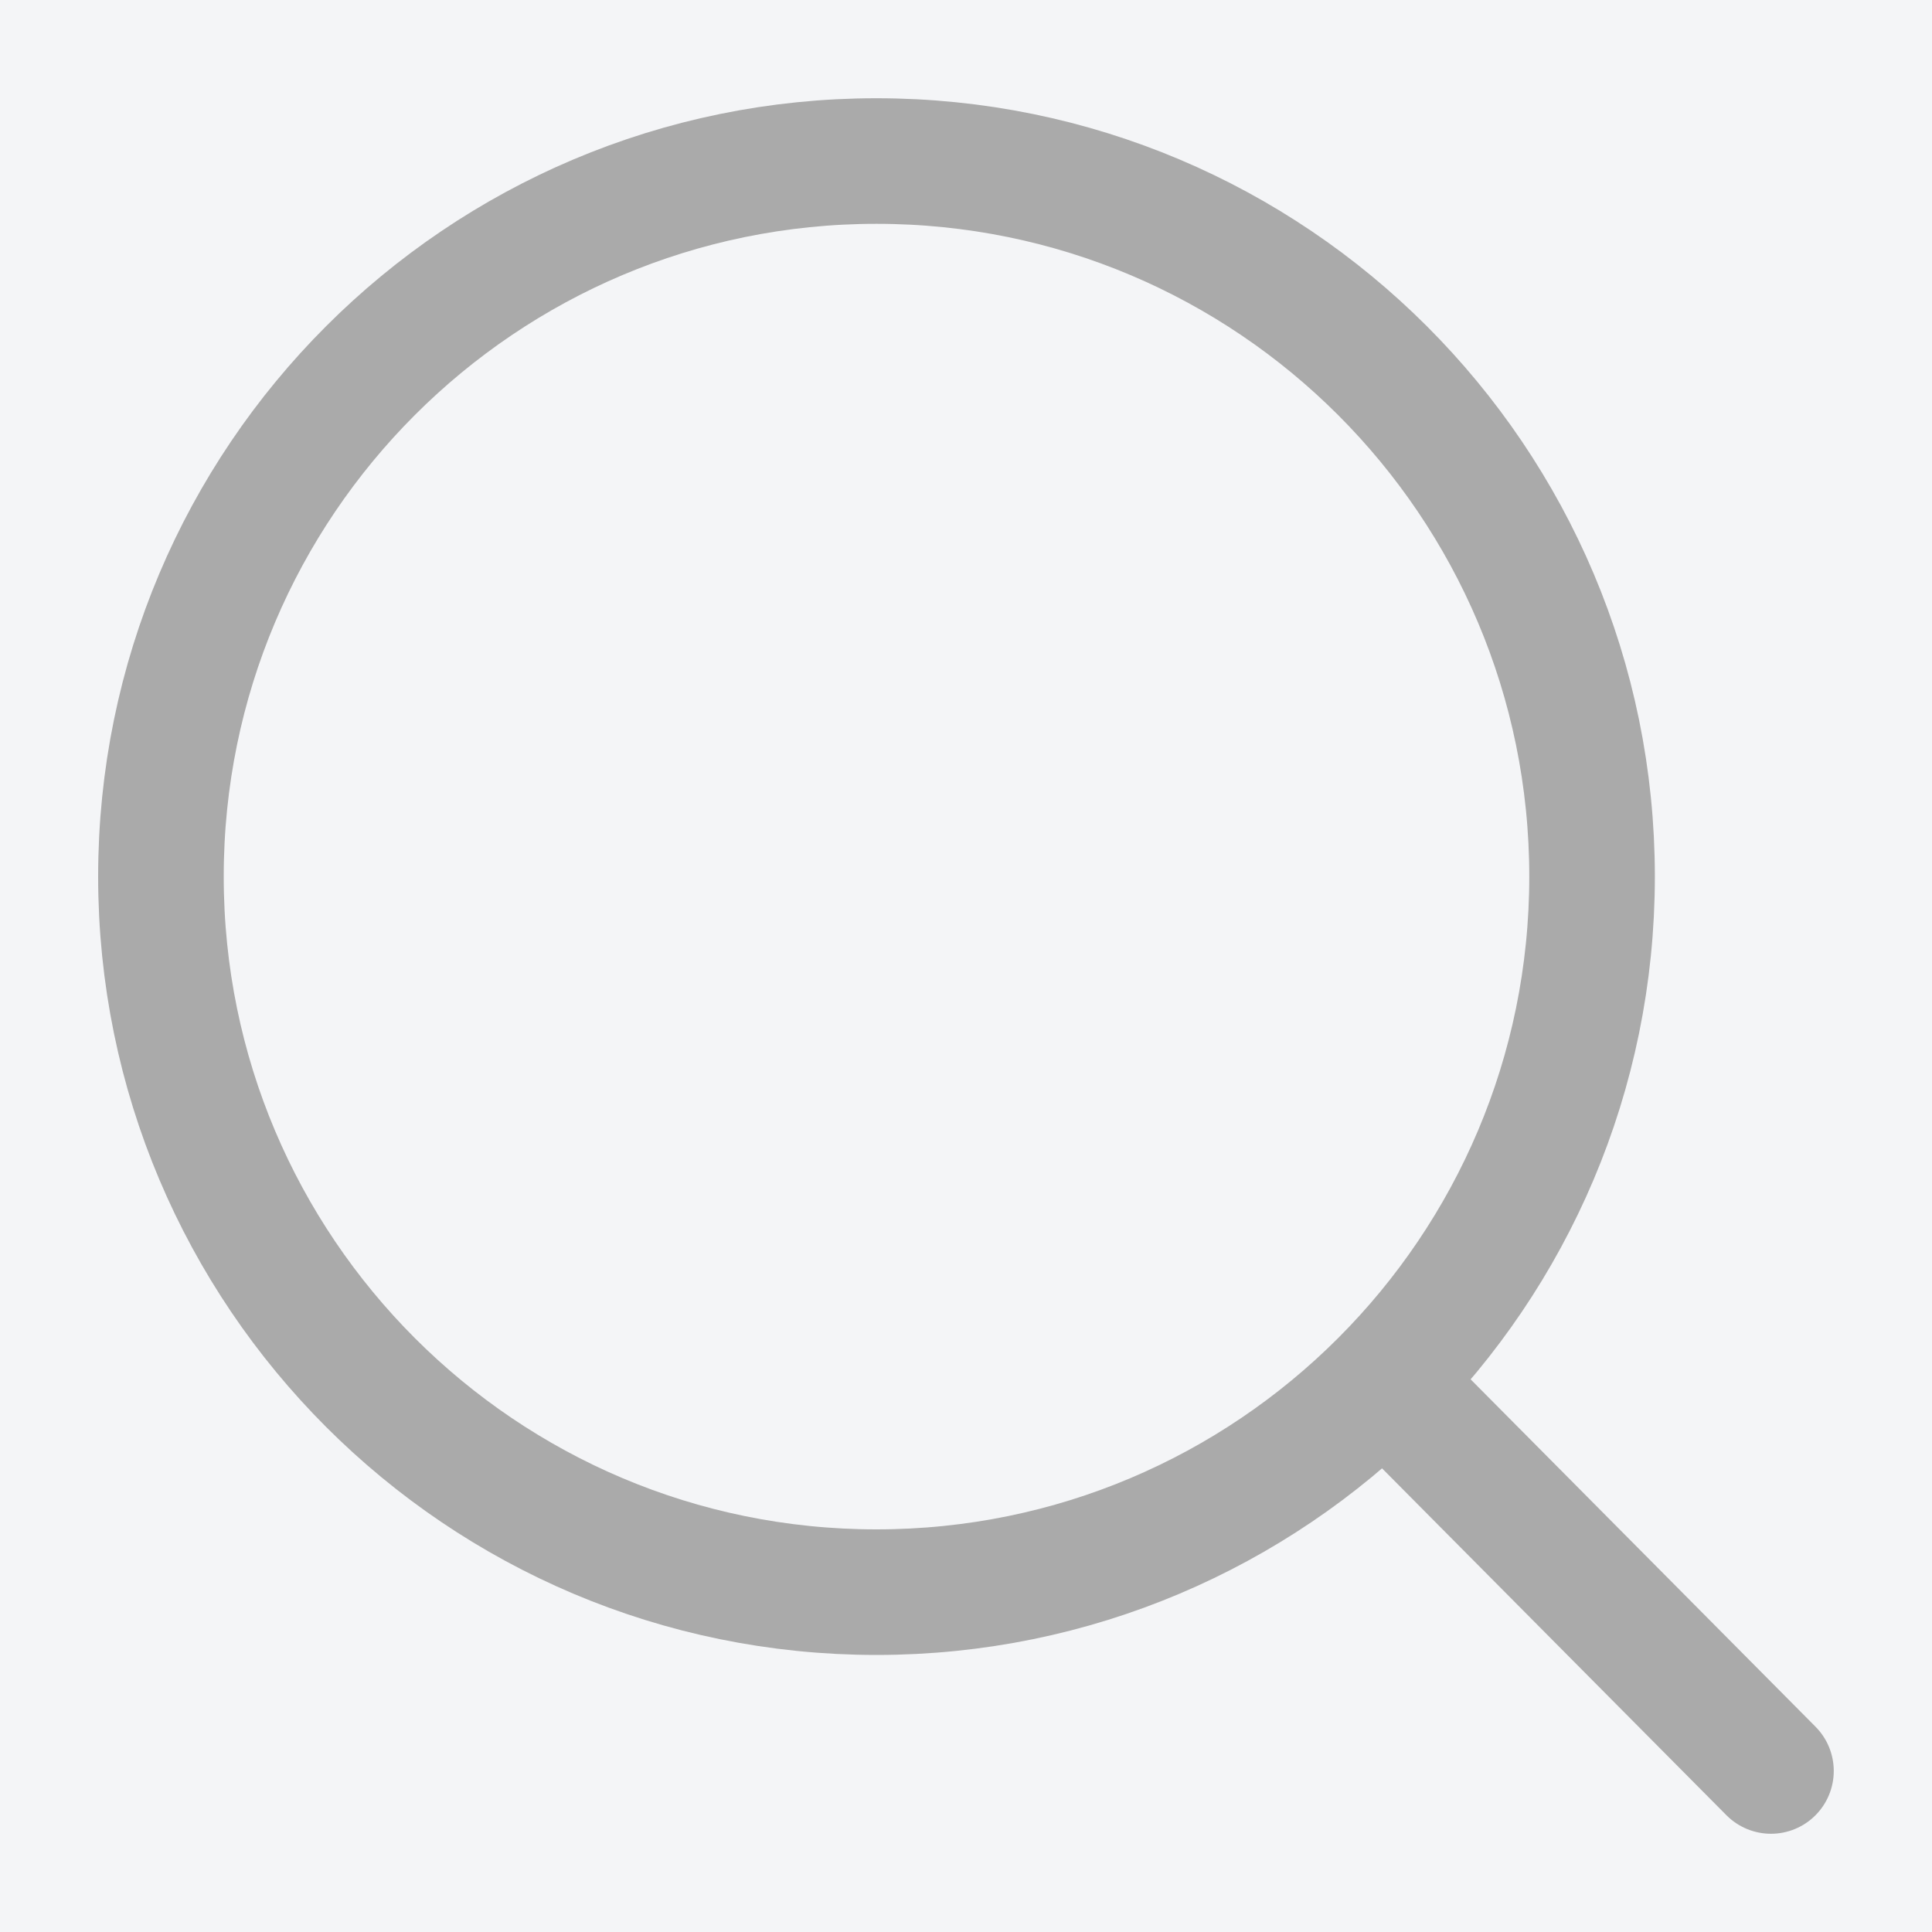
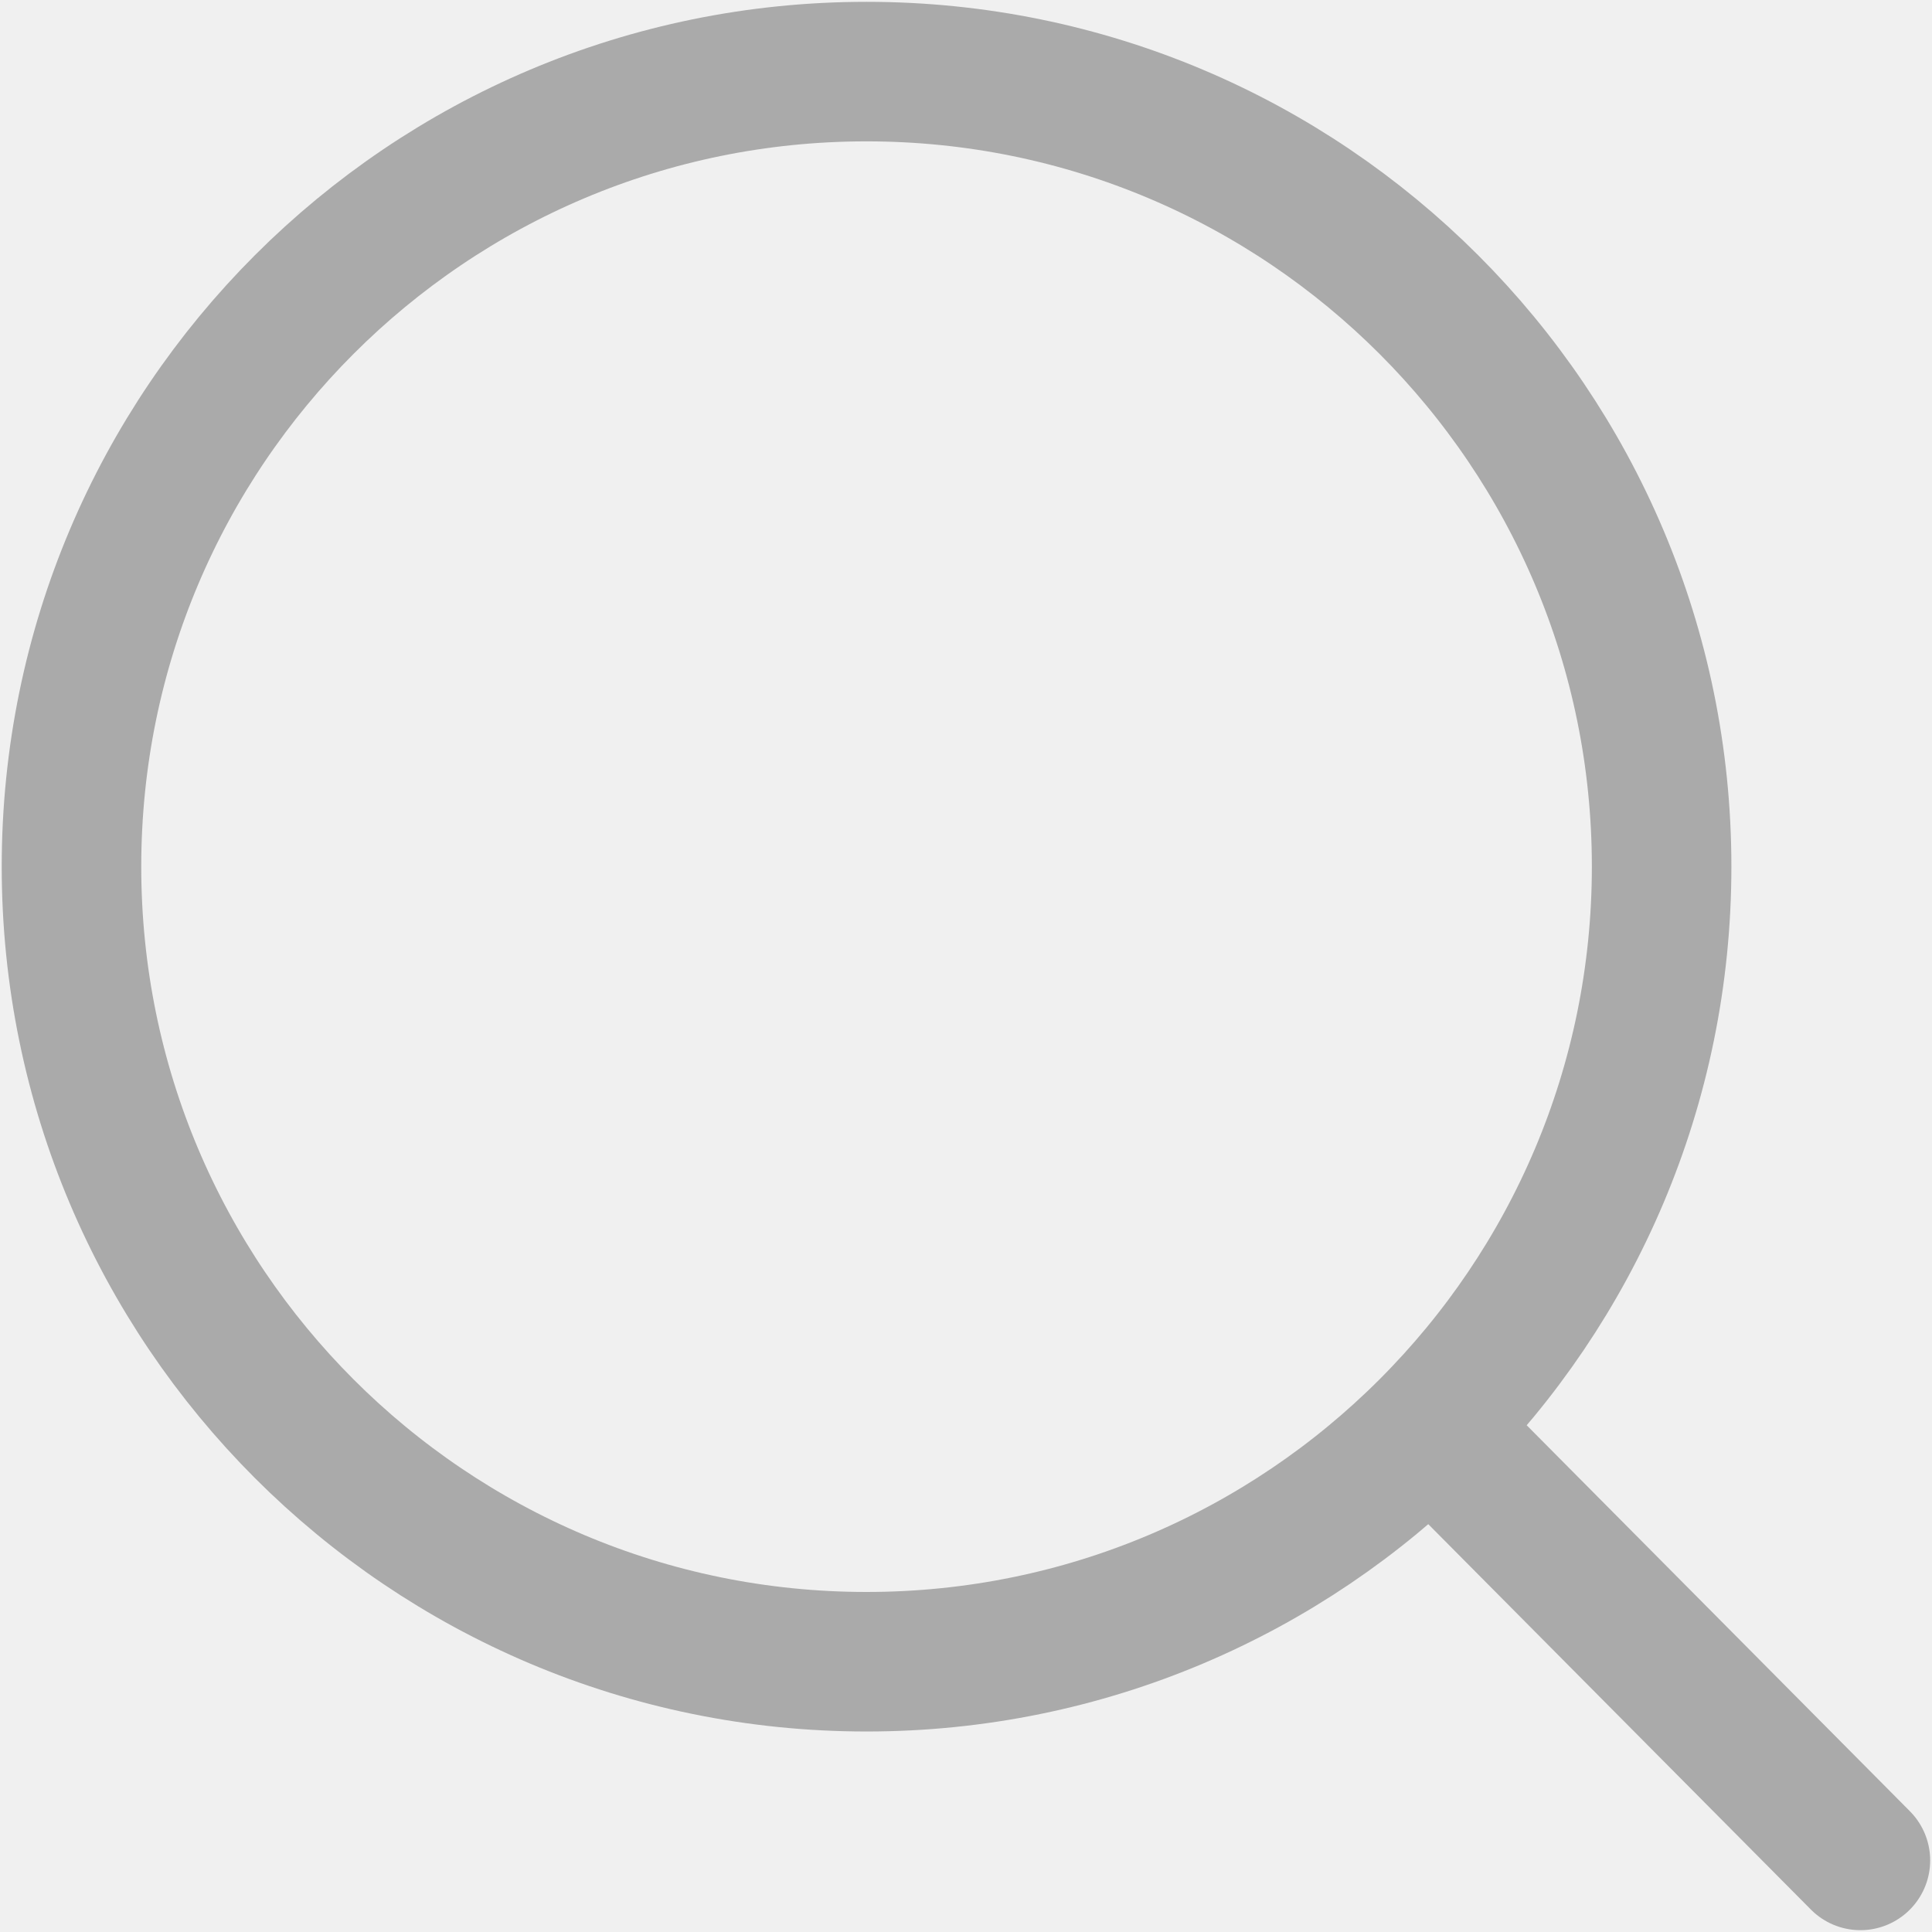
- <svg xmlns="http://www.w3.org/2000/svg" width="20" height="20" viewBox="0 0 20 20" fill="none">
-   <rect width="20" height="20" fill="#1E1E1E" />
-   <g id="User Journey - Not Registered">
-     <path d="M-1919 -997C-1919 -1052.23 -1874.23 -1097 -1819 -1097H7809C7864.23 -1097 7909 -1052.23 7909 -997V8630C7909 8685.23 7864.23 8730 7809 8730H-1819C-1874.23 8730 -1919 8685.23 -1919 8630V-997Z" fill="#404040" />
-     <path d="M-1819 8726C-1832.02 8726 -1844.43 8723.41 -1855.75 8718.72L-1858.81 8726.11C-1846.54 8731.19 -1833.09 8734 -1819 8734V8726ZM-1907.72 8666.75C-1912.41 8655.43 -1915 8643.02 -1915 8630H-1923C-1923 8644.09 -1920.19 8657.54 -1915.11 8669.81L-1907.72 8666.75ZM-1915 8630V8597.91H-1923V8630H-1915ZM-1915 8533.73V8469.55H-1923V8533.73H-1915ZM-1915 8405.37V8341.19H-1923V8405.37H-1915ZM-1915 8277.01V8212.83H-1923V8277.01H-1915ZM-1915 8148.65V8084.47H-1923V8148.65H-1915ZM-1915 8020.29V7956.11H-1923V8020.29H-1915ZM-1915 7891.93V7827.75H-1923V7891.93H-1915ZM-1915 7763.57V7699.39H-1923V7763.57H-1915ZM-1915 7635.21V7571.03H-1923V7635.21H-1915ZM-1915 7506.85V7442.67H-1923V7506.85H-1915ZM-1915 7378.49V7314.31H-1923V7378.49H-1915ZM-1915 7250.13V7185.95H-1923V7250.13H-1915ZM-1915 7121.77V7057.59H-1923V7121.77H-1915ZM-1915 6993.41V6929.23H-1923V6993.41H-1915ZM-1915 6865.05V6800.87H-1923V6865.05H-1915ZM-1915 6736.69V6672.51H-1923V6736.69H-1915ZM-1915 6608.33V6544.15H-1923V6608.33H-1915ZM-1915 6479.97V6415.79H-1923V6479.97H-1915ZM-1915 6351.61V6287.43H-1923V6351.61H-1915ZM-1915 6223.25V6159.07H-1923V6223.25H-1915ZM-1915 6094.89V6030.71H-1923V6094.89H-1915ZM-1915 5966.53V5902.35H-1923V5966.53H-1915ZM-1915 5838.17V5773.99H-1923V5838.17H-1915ZM-1915 5709.81V5645.63H-1923V5709.81H-1915ZM-1915 5581.45V5517.27H-1923V5581.45H-1915ZM-1915 5453.09V5388.91H-1923V5453.09H-1915ZM-1915 5324.73V5260.55H-1923V5324.73H-1915ZM-1915 5196.37V5132.19H-1923V5196.37H-1915ZM-1915 5068.01V5003.83H-1923V5068.01H-1915ZM-1915 4939.65V4875.47H-1923V4939.65H-1915ZM-1915 4811.29V4747.11H-1923V4811.29H-1915ZM-1915 4682.93V4618.75H-1923V4682.93H-1915ZM-1915 4554.57V4490.39H-1923V4554.57H-1915ZM-1915 4426.21V4362.03H-1923V4426.21H-1915ZM-1915 4297.85V4233.67H-1923V4297.85H-1915ZM-1915 4169.49V4105.31H-1923V4169.49H-1915ZM-1915 4041.13V3976.95H-1923V4041.13H-1915ZM-1915 3912.77V3848.59H-1923V3912.77H-1915ZM-1915 3784.41V3720.23H-1923V3784.41H-1915ZM-1915 3656.05V3591.87H-1923V3656.05H-1915ZM-1915 3527.69V3463.51H-1923V3527.69H-1915ZM-1915 3399.33V3335.15H-1923V3399.33H-1915ZM-1915 3270.97V3206.79H-1923V3270.97H-1915ZM-1915 3142.61V3078.43H-1923V3142.61H-1915ZM-1915 3014.25V2950.07H-1923V3014.25H-1915ZM-1915 2885.89V2821.71H-1923V2885.89H-1915ZM-1915 2757.53V2693.35H-1923V2757.53H-1915ZM-1915 2629.17V2564.99H-1923V2629.17H-1915ZM-1915 2500.81V2436.63H-1923V2500.81H-1915ZM-1915 2372.45V2308.27H-1923V2372.45H-1915ZM-1915 2244.09V2179.9H-1923V2244.09H-1915ZM-1915 2115.72V2051.54H-1923V2115.72H-1915ZM-1915 1987.36V1923.18H-1923V1987.36H-1915ZM-1915 1859V1794.82H-1923V1859H-1915ZM-1915 1730.64V1666.46H-1923V1730.64H-1915ZM-1915 1602.28V1538.1H-1923V1602.28H-1915ZM-1915 1473.92V1409.74H-1923V1473.92H-1915ZM-1915 1345.56V1281.38H-1923V1345.56H-1915ZM-1915 1217.2V1153.02H-1923V1217.2H-1915ZM-1915 1088.84V1024.66H-1923V1088.84H-1915ZM-1915 960.481V896.301H-1923V960.481H-1915ZM-1915 832.122V767.941H-1923V832.122H-1915ZM-1915 703.761V639.581H-1923V703.761H-1915ZM-1915 575.401V511.22H-1923V575.401H-1915ZM-1915 447.04V382.86H-1923V447.04H-1915ZM-1915 318.681V254.501H-1923V318.681H-1915ZM-1915 190.322V126.142H-1923V190.322H-1915ZM-1915 61.962V-2.218H-1923V61.962H-1915ZM-1915 -66.397V-130.577H-1923V-66.397H-1915ZM-1915 -194.757V-258.936H-1923V-194.757H-1915ZM-1915 -323.116V-387.296H-1923V-323.116H-1915ZM-1915 -451.476V-515.655H-1923V-451.476H-1915ZM-1915 -579.835V-644.015H-1923V-579.835H-1915ZM-1915 -708.194V-772.374H-1923V-708.194H-1915ZM-1915 -836.553V-900.733H-1923V-836.553H-1915ZM-1915 -964.913V-997H-1923V-964.913H-1915ZM-1915 -997C-1915 -1010.02 -1912.41 -1022.43 -1907.72 -1033.75L-1915.11 -1036.81C-1920.19 -1024.54 -1923 -1011.09 -1923 -997H-1915ZM-1855.75 -1085.72C-1844.43 -1090.41 -1832.02 -1093 -1819 -1093V-1101C-1833.09 -1101 -1846.54 -1098.19 -1858.81 -1093.11L-1855.75 -1085.72ZM-1819 -1093H-1786.91V-1101H-1819V-1093ZM-1722.72 -1093H-1658.53V-1101H-1722.72V-1093ZM-1594.35 -1093H-1530.16V-1101H-1594.35V-1093ZM-1465.97 -1093H-1401.79V-1101H-1465.97V-1093ZM-1337.6 -1093H-1273.41V-1101H-1337.6V-1093ZM-1209.23 -1093H-1145.04V-1101H-1209.23V-1093ZM-1080.85 -1093H-1016.67V-1101H-1080.85V-1093ZM-952.48 -1093H-888.293V-1101H-952.48V-1093ZM-824.107 -1093H-759.92V-1101H-824.107V-1093ZM-695.733 -1093H-631.547V-1101H-695.733V-1093ZM-567.36 -1093H-503.173V-1101H-567.36V-1093ZM-438.987 -1093H-374.8V-1101H-438.987V-1093ZM-310.613 -1093H-246.427V-1101H-310.613V-1093ZM-182.24 -1093H-118.053V-1101H-182.24V-1093ZM-53.867 -1093H10.32V-1101H-53.867V-1093ZM74.506 -1093H138.693V-1101H74.506V-1093ZM202.88 -1093H267.066V-1101H202.88V-1093ZM331.253 -1093H395.44V-1101H331.253V-1093ZM459.627 -1093H523.814V-1101H459.627V-1093ZM588 -1093H652.187V-1101H588V-1093ZM716.374 -1093H780.561V-1101H716.374V-1093ZM844.747 -1093H908.934V-1101H844.747V-1093ZM973.121 -1093H1037.31V-1101H973.121V-1093ZM1101.49 -1093H1165.68V-1101H1101.49V-1093ZM1229.87 -1093H1294.05V-1101H1229.87V-1093ZM1358.24 -1093H1422.43V-1101H1358.24V-1093ZM1486.62 -1093H1550.8V-1101H1486.62V-1093ZM1614.99 -1093H1679.18V-1101H1614.99V-1093ZM1743.36 -1093H1807.55V-1101H1743.36V-1093ZM1871.74 -1093H1935.92V-1101H1871.74V-1093ZM2000.11 -1093H2064.3V-1101H2000.11V-1093ZM2128.48 -1093H2192.67V-1101H2128.48V-1093ZM2256.86 -1093H2321.04V-1101H2256.86V-1093ZM2385.23 -1093H2449.42V-1101H2385.23V-1093ZM2513.6 -1093H2577.79V-1101H2513.6V-1093ZM2641.98 -1093H2706.16V-1101H2641.98V-1093ZM2770.35 -1093H2834.54V-1101H2770.35V-1093ZM2898.72 -1093H2962.91V-1101H2898.72V-1093ZM3027.09 -1093H3091.28V-1101H3027.09V-1093ZM3155.47 -1093H3219.65V-1101H3155.47V-1093ZM3283.84 -1093H3348.03V-1101H3283.84V-1093ZM3412.21 -1093H3476.4V-1101H3412.21V-1093ZM3540.59 -1093H3604.77V-1101H3540.59V-1093ZM3668.96 -1093H3733.15V-1101H3668.96V-1093ZM3797.33 -1093H3861.52V-1101H3797.33V-1093ZM3925.71 -1093H3989.89V-1101H3925.71V-1093ZM4054.08 -1093H4118.27V-1101H4054.08V-1093ZM4182.45 -1093H4246.64V-1101H4182.45V-1093ZM4310.83 -1093H4375.01V-1101H4310.83V-1093ZM4439.2 -1093H4503.38V-1101H4439.2V-1093ZM4567.57 -1093H4631.76V-1101H4567.57V-1093ZM4695.94 -1093H4760.13V-1101H4695.94V-1093ZM4824.32 -1093H4888.5V-1101H4824.32V-1093ZM4952.69 -1093H5016.88V-1101H4952.69V-1093ZM5081.06 -1093H5145.25V-1101H5081.06V-1093ZM5209.44 -1093H5273.62V-1101H5209.44V-1093ZM5337.81 -1093H5402V-1101H5337.81V-1093ZM5466.18 -1093H5530.37V-1101H5466.18V-1093ZM5594.56 -1093H5658.74V-1101H5594.56V-1093ZM5722.93 -1093H5787.12V-1101H5722.93V-1093ZM5851.3 -1093H5915.49V-1101H5851.3V-1093ZM5979.68 -1093H6043.86V-1101H5979.68V-1093ZM6108.05 -1093H6172.23V-1101H6108.05V-1093ZM6236.42 -1093H6300.61V-1101H6236.42V-1093ZM6364.79 -1093H6428.98V-1101H6364.79V-1093ZM6493.17 -1093H6557.35V-1101H6493.17V-1093ZM6621.54 -1093H6685.73V-1101H6621.54V-1093ZM6749.91 -1093H6814.1V-1101H6749.91V-1093ZM6878.29 -1093H6942.47V-1101H6878.29V-1093ZM7006.66 -1093H7070.85V-1101H7006.66V-1093ZM7135.03 -1093H7199.22V-1101H7135.03V-1093ZM7263.41 -1093H7327.59V-1101H7263.41V-1093ZM7391.78 -1093H7455.97V-1101H7391.78V-1093ZM7520.15 -1093H7584.34V-1101H7520.15V-1093ZM7648.52 -1093H7712.71V-1101H7648.52V-1093ZM7776.9 -1093H7809V-1101H7776.9V-1093ZM7809 -1093C7822.02 -1093 7834.43 -1090.41 7845.75 -1085.72L7848.81 -1093.11C7836.54 -1098.19 7823.09 -1101 7809 -1101V-1093ZM7897.72 -1033.75C7902.41 -1022.43 7905 -1010.02 7905 -997H7913C7913 -1011.09 7910.19 -1024.54 7905.11 -1036.81L7897.72 -1033.75ZM7905 -997V-964.91H7913V-997H7905ZM7905 -900.73V-836.55H7913V-900.73H7905ZM7905 -772.37V-708.19H7913V-772.37H7905ZM7905 -644.01V-579.83H7913V-644.01H7905ZM7905 -515.65V-451.47H7913V-515.65H7905ZM7905 -387.29V-323.11H7913V-387.29H7905ZM7905 -258.93V-194.75H7913V-258.93H7905ZM7905 -130.57V-66.39H7913V-130.57H7905ZM7905 -2.21V61.97H7913V-2.21H7905ZM7905 126.15V190.33H7913V126.15H7905ZM7905 254.51V318.69H7913V254.51H7905ZM7905 382.87V447.05H7913V382.87H7905ZM7905 511.23V575.41H7913V511.23H7905ZM7905 639.59V703.771H7913V639.59H7905ZM7905 767.951V832.131H7913V767.951H7905ZM7905 896.311V960.491H7913V896.311H7905ZM7905 1024.67V1088.85H7913V1024.67H7905ZM7905 1153.03V1217.21H7913V1153.03H7905ZM7905 1281.39V1345.57H7913V1281.39H7905ZM7905 1409.75V1473.93H7913V1409.75H7905ZM7905 1538.11V1602.29H7913V1538.11H7905ZM7905 1666.47V1730.65H7913V1666.47H7905ZM7905 1794.83V1859.01H7913V1794.83H7905ZM7905 1923.19V1987.37H7913V1923.19H7905ZM7905 2051.55V2115.73H7913V2051.55H7905ZM7905 2179.91V2244.09H7913V2179.91H7905ZM7905 2308.27V2372.45H7913V2308.27H7905ZM7905 2436.63V2500.81H7913V2436.63H7905ZM7905 2564.99V2629.17H7913V2564.99H7905ZM7905 2693.35V2757.53H7913V2693.35H7905ZM7905 2821.71V2885.89H7913V2821.71H7905ZM7905 2950.07V3014.25H7913V2950.07H7905ZM7905 3078.43V3142.61H7913V3078.43H7905ZM7905 3206.79V3270.97H7913V3206.79H7905ZM7905 3335.15V3399.33H7913V3335.15H7905ZM7905 3463.51V3527.69H7913V3463.51H7905ZM7905 3591.87V3656.05H7913V3591.87H7905ZM7905 3720.23V3784.41H7913V3720.23H7905ZM7905 3848.59V3912.77H7913V3848.59H7905ZM7905 3976.95V4041.13H7913V3976.95H7905ZM7905 4105.31V4169.49H7913V4105.31H7905ZM7905 4233.67V4297.85H7913V4233.67H7905ZM7905 4362.03V4426.21H7913V4362.03H7905ZM7905 4490.39V4554.57H7913V4490.39H7905ZM7905 4618.75V4682.93H7913V4618.75H7905ZM7905 4747.11V4811.29H7913V4747.11H7905ZM7905 4875.47V4939.65H7913V4875.47H7905ZM7905 5003.83V5068.01H7913V5003.83H7905ZM7905 5132.19V5196.37H7913V5132.19H7905ZM7905 5260.55V5324.73H7913V5260.55H7905ZM7905 5388.91V5453.1H7913V5388.91H7905ZM7905 5517.28V5581.46H7913V5517.28H7905ZM7905 5645.64V5709.82H7913V5645.64H7905ZM7905 5774V5838.18H7913V5774H7905ZM7905 5902.36V5966.54H7913V5902.36H7905ZM7905 6030.72V6094.9H7913V6030.72H7905ZM7905 6159.08V6223.26H7913V6159.08H7905ZM7905 6287.44V6351.62H7913V6287.44H7905ZM7905 6415.8V6479.98H7913V6415.8H7905ZM7905 6544.16V6608.34H7913V6544.16H7905ZM7905 6672.52V6736.7H7913V6672.52H7905ZM7905 6800.88V6865.06H7913V6800.88H7905ZM7905 6929.24V6993.42H7913V6929.24H7905ZM7905 7057.6V7121.78H7913V7057.6H7905ZM7905 7185.96V7250.14H7913V7185.96H7905ZM7905 7314.32V7378.5H7913V7314.32H7905ZM7905 7442.68V7506.86H7913V7442.68H7905ZM7905 7571.04V7635.22H7913V7571.04H7905ZM7905 7699.4V7763.58H7913V7699.4H7905ZM7905 7827.76V7891.94H7913V7827.76H7905ZM7905 7956.12V8020.3H7913V7956.12H7905ZM7905 8084.48V8148.65H7913V8084.48H7905ZM7905 8212.83V8277.01H7913V8212.83H7905ZM7905 8341.19V8405.37H7913V8341.19H7905ZM7905 8469.55V8533.73H7913V8469.55H7905ZM7905 8597.91V8630H7913V8597.91H7905ZM7905 8630C7905 8643.02 7902.41 8655.43 7897.72 8666.75L7905.11 8669.81C7910.19 8657.54 7913 8644.09 7913 8630H7905ZM7845.75 8718.72C7834.43 8723.41 7822.02 8726 7809 8726V8734C7823.09 8734 7836.54 8731.19 7848.81 8726.11L7845.75 8718.72ZM7809 8726H7776.91V8734H7809V8726ZM7712.72 8726H7648.53V8734H7712.72V8726ZM7584.35 8726H7520.16V8734H7584.35V8726ZM7455.97 8726H7391.79V8734H7455.97V8726ZM7327.6 8726H7263.41V8734H7327.6V8726ZM7199.23 8726H7135.04V8734H7199.23V8726ZM7070.85 8726H7006.67V8734H7070.85V8726ZM6942.48 8726H6878.29V8734H6942.48V8726ZM6814.11 8726H6749.92V8734H6814.11V8726ZM6685.73 8726H6621.55V8734H6685.73V8726ZM6557.36 8726H6493.17V8734H6557.36V8726ZM6428.99 8726H6364.8V8734H6428.99V8726ZM6300.61 8726H6236.43V8734H6300.61V8726ZM6172.24 8726H6108.05V8734H6172.24V8726ZM6043.87 8726H5979.68V8734H6043.87V8726ZM5915.49 8726H5851.31V8734H5915.49V8726ZM5787.12 8726H5722.93V8734H5787.12V8726ZM5658.75 8726H5594.56V8734H5658.75V8726ZM5530.37 8726H5466.19V8734H5530.37V8726ZM5402 8726H5337.81V8734H5402V8726ZM5273.63 8726H5209.44V8734H5273.63V8726ZM5145.25 8726H5081.07V8734H5145.25V8726ZM5016.88 8726H4952.69V8734H5016.88V8726ZM4888.51 8726H4824.32V8734H4888.51V8726ZM4760.13 8726H4695.95V8734H4760.13V8726ZM4631.76 8726H4567.57V8734H4631.76V8726ZM4503.38 8726H4439.2V8734H4503.38V8726ZM4375.01 8726H4310.82V8734H4375.01V8726ZM4246.64 8726H4182.45V8734H4246.64V8726ZM4118.26 8726H4054.08V8734H4118.26V8726ZM3989.89 8726H3925.7V8734H3989.89V8726ZM3861.52 8726H3797.33V8734H3861.52V8726ZM3733.14 8726H3668.96V8734H3733.14V8726ZM3604.77 8726H3540.58V8734H3604.77V8726ZM3476.4 8726H3412.21V8734H3476.4V8726ZM3348.02 8726H3283.84V8734H3348.02V8726ZM3219.65 8726H3155.46V8734H3219.65V8726ZM3091.28 8726H3027.09V8734H3091.28V8726ZM2962.91 8726H2898.72V8734H2962.91V8726ZM2834.53 8726H2770.35V8734H2834.53V8726ZM2706.16 8726H2641.97V8734H2706.16V8726ZM2577.79 8726H2513.6V8734H2577.79V8726ZM2449.41 8726H2385.23V8734H2449.41V8726ZM2321.04 8726H2256.85V8734H2321.04V8726ZM2192.67 8726H2128.48V8734H2192.67V8726ZM2064.29 8726H2000.11V8734H2064.29V8726ZM1935.92 8726H1871.73V8734H1935.92V8726ZM1807.55 8726H1743.36V8734H1807.55V8726ZM1679.17 8726H1614.99V8734H1679.17V8726ZM1550.8 8726H1486.62V8734H1550.8V8726ZM1422.43 8726H1358.24V8734H1422.43V8726ZM1294.06 8726H1229.87V8734H1294.06V8726ZM1165.68 8726H1101.5V8734H1165.68V8726ZM1037.31 8726H973.123V8734H1037.31V8726ZM908.936 8726H844.75V8734H908.936V8726ZM780.563 8726H716.377V8734H780.563V8726ZM652.19 8726H588.004V8734H652.19V8726ZM523.817 8726H459.631V8734H523.817V8726ZM395.444 8726H331.257V8734H395.444V8726ZM267.071 8726H202.885V8734H267.071V8726ZM138.698 8726H74.512V8734H138.698V8726ZM10.325 8726H-53.862V8734H10.325V8726ZM-118.048 8726H-182.234V8734H-118.048V8726ZM-246.421 8726H-310.607V8734H-246.421V8726ZM-374.794 8726H-438.981V8734H-374.794V8726ZM-503.167 8726H-567.354V8734H-503.167V8726ZM-631.54 8726H-695.727V8734H-631.54V8726ZM-759.913 8726H-824.1V8734H-759.913V8726ZM-888.286 8726H-952.473V8734H-888.286V8726ZM-1016.66 8726H-1080.85V8734H-1016.66V8726ZM-1145.03 8726H-1209.22V8734H-1145.03V8726ZM-1273.41 8726H-1337.59V8734H-1273.41V8726ZM-1401.78 8726H-1465.97V8734H-1401.78V8726ZM-1530.15 8726H-1594.34V8734H-1530.15V8726ZM-1658.52 8726H-1722.71V8734H-1658.52V8726ZM-1786.9 8726H-1819V8734H-1786.9V8726Z" fill="white" />
-     <g id="Landing - desktop" clip-path="url(#clip0_0_1)">
-       <rect width="1440" height="3106" transform="translate(-1001 -30)" fill="#F4F5F7" />
-       <g id="Frame 427318165" clip-path="url(#clip1_0_1)">
-         <rect id="Rectangle 2" x="-1001" y="-30" width="1440" height="81" fill="white" />
-         <path id="Rectangle 6" d="M-16 -12H28C32.418 -12 36 -8.418 36 -4V24C36 28.418 32.418 32 28 32H-16V-12Z" fill="#F4F5F7" />
-         <g id="search-alt-svgrepo-com 1">
-           <path id="Vector" d="M14.326 14.297L18.333 18.333M16.481 9.074C16.481 13.165 13.164 16.482 9.073 16.482C4.982 16.482 1.666 13.165 1.666 9.074C1.666 4.983 4.982 1.667 9.073 1.667C13.164 1.667 16.481 4.983 16.481 9.074Z" stroke="#AAAAAA" stroke-width="1.3" stroke-linecap="round" stroke-linejoin="round" />
-         </g>
-       </g>
-     </g>
-   </g>
-   <defs>
-     <clipPath id="clip0_0_1">
-       <rect width="1440" height="3106" fill="white" transform="translate(-1001 -30)" />
-     </clipPath>
-     <clipPath id="clip1_0_1">
-       <rect width="1440" height="81" fill="white" transform="translate(-1001 -30)" />
-     </clipPath>
-   </defs>
+ <svg xmlns="http://www.w3.org/2000/svg" width="18" height="18" viewBox="0 0 18 18" fill="none">
+   <path d="M13.326 13.297L17.333 17.333M15.481 8.074C15.481 12.165 12.164 15.482 8.073 15.482C3.982 15.482 0.666 12.165 0.666 8.074C0.666 3.983 3.982 0.667 8.073 0.667C12.164 0.667 15.481 3.983 15.481 8.074Z" stroke="#AAAAAA" stroke-width="1.3" stroke-linecap="round" stroke-linejoin="round" />
</svg>
